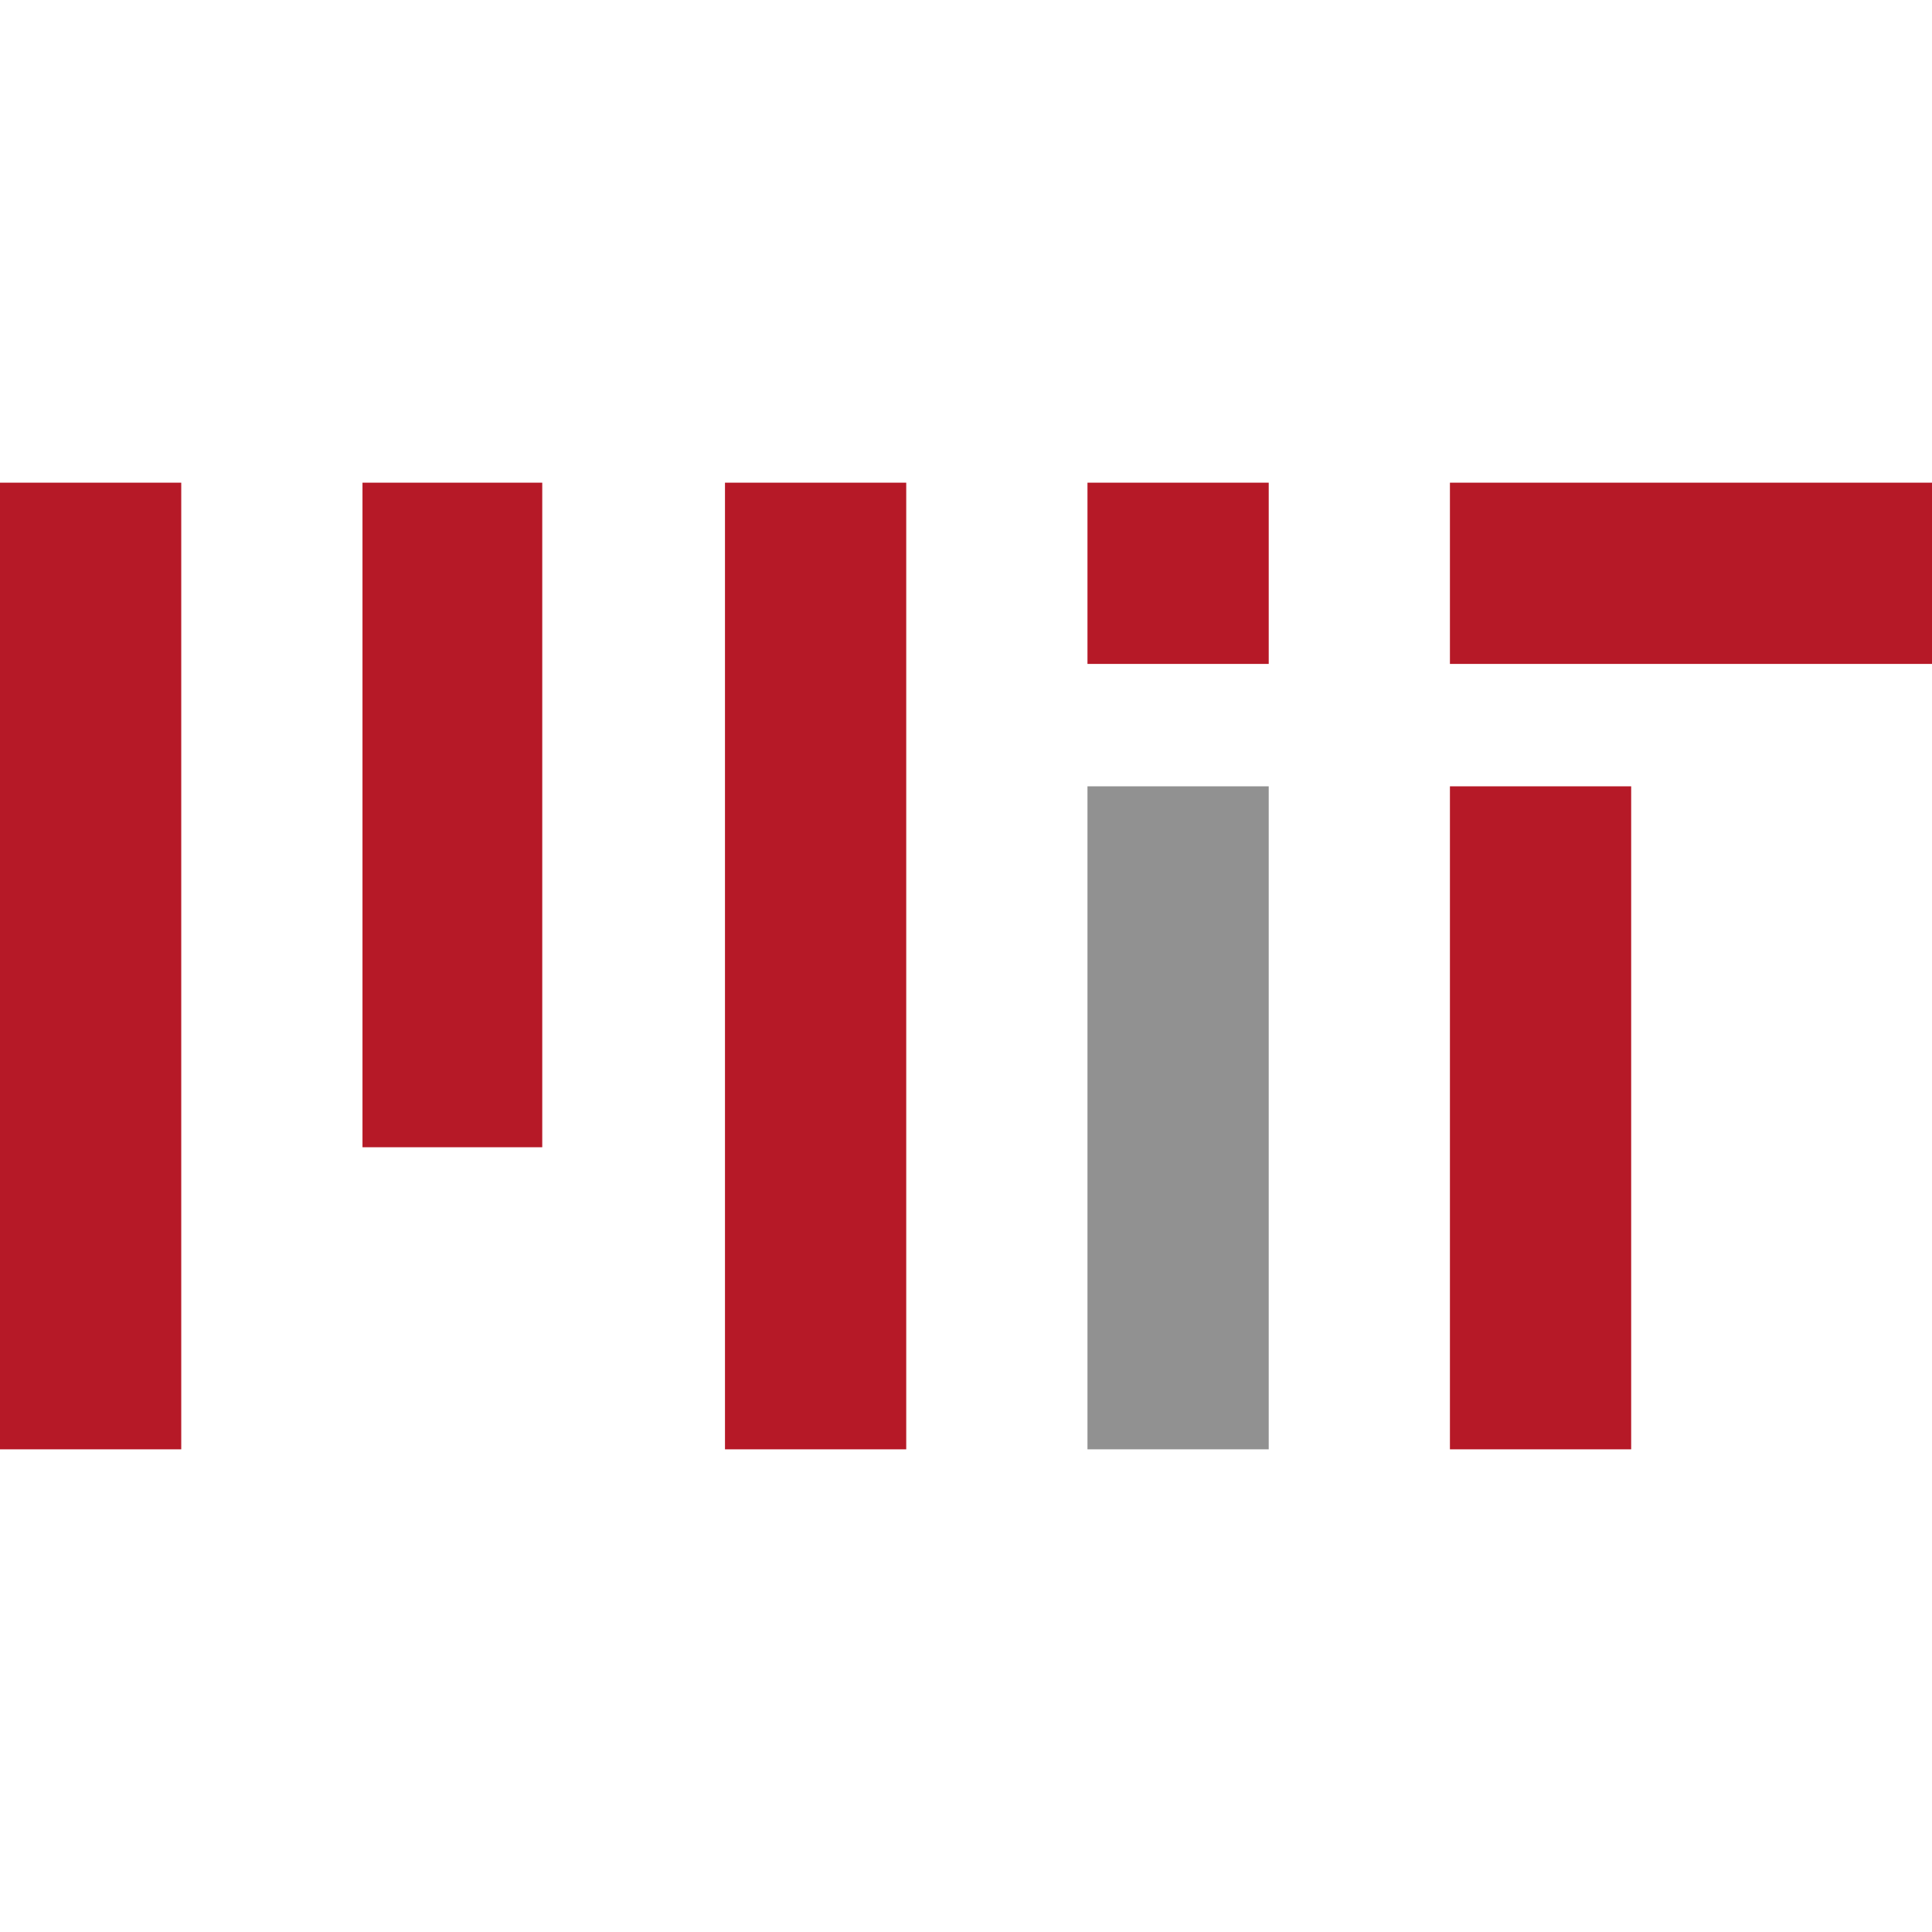
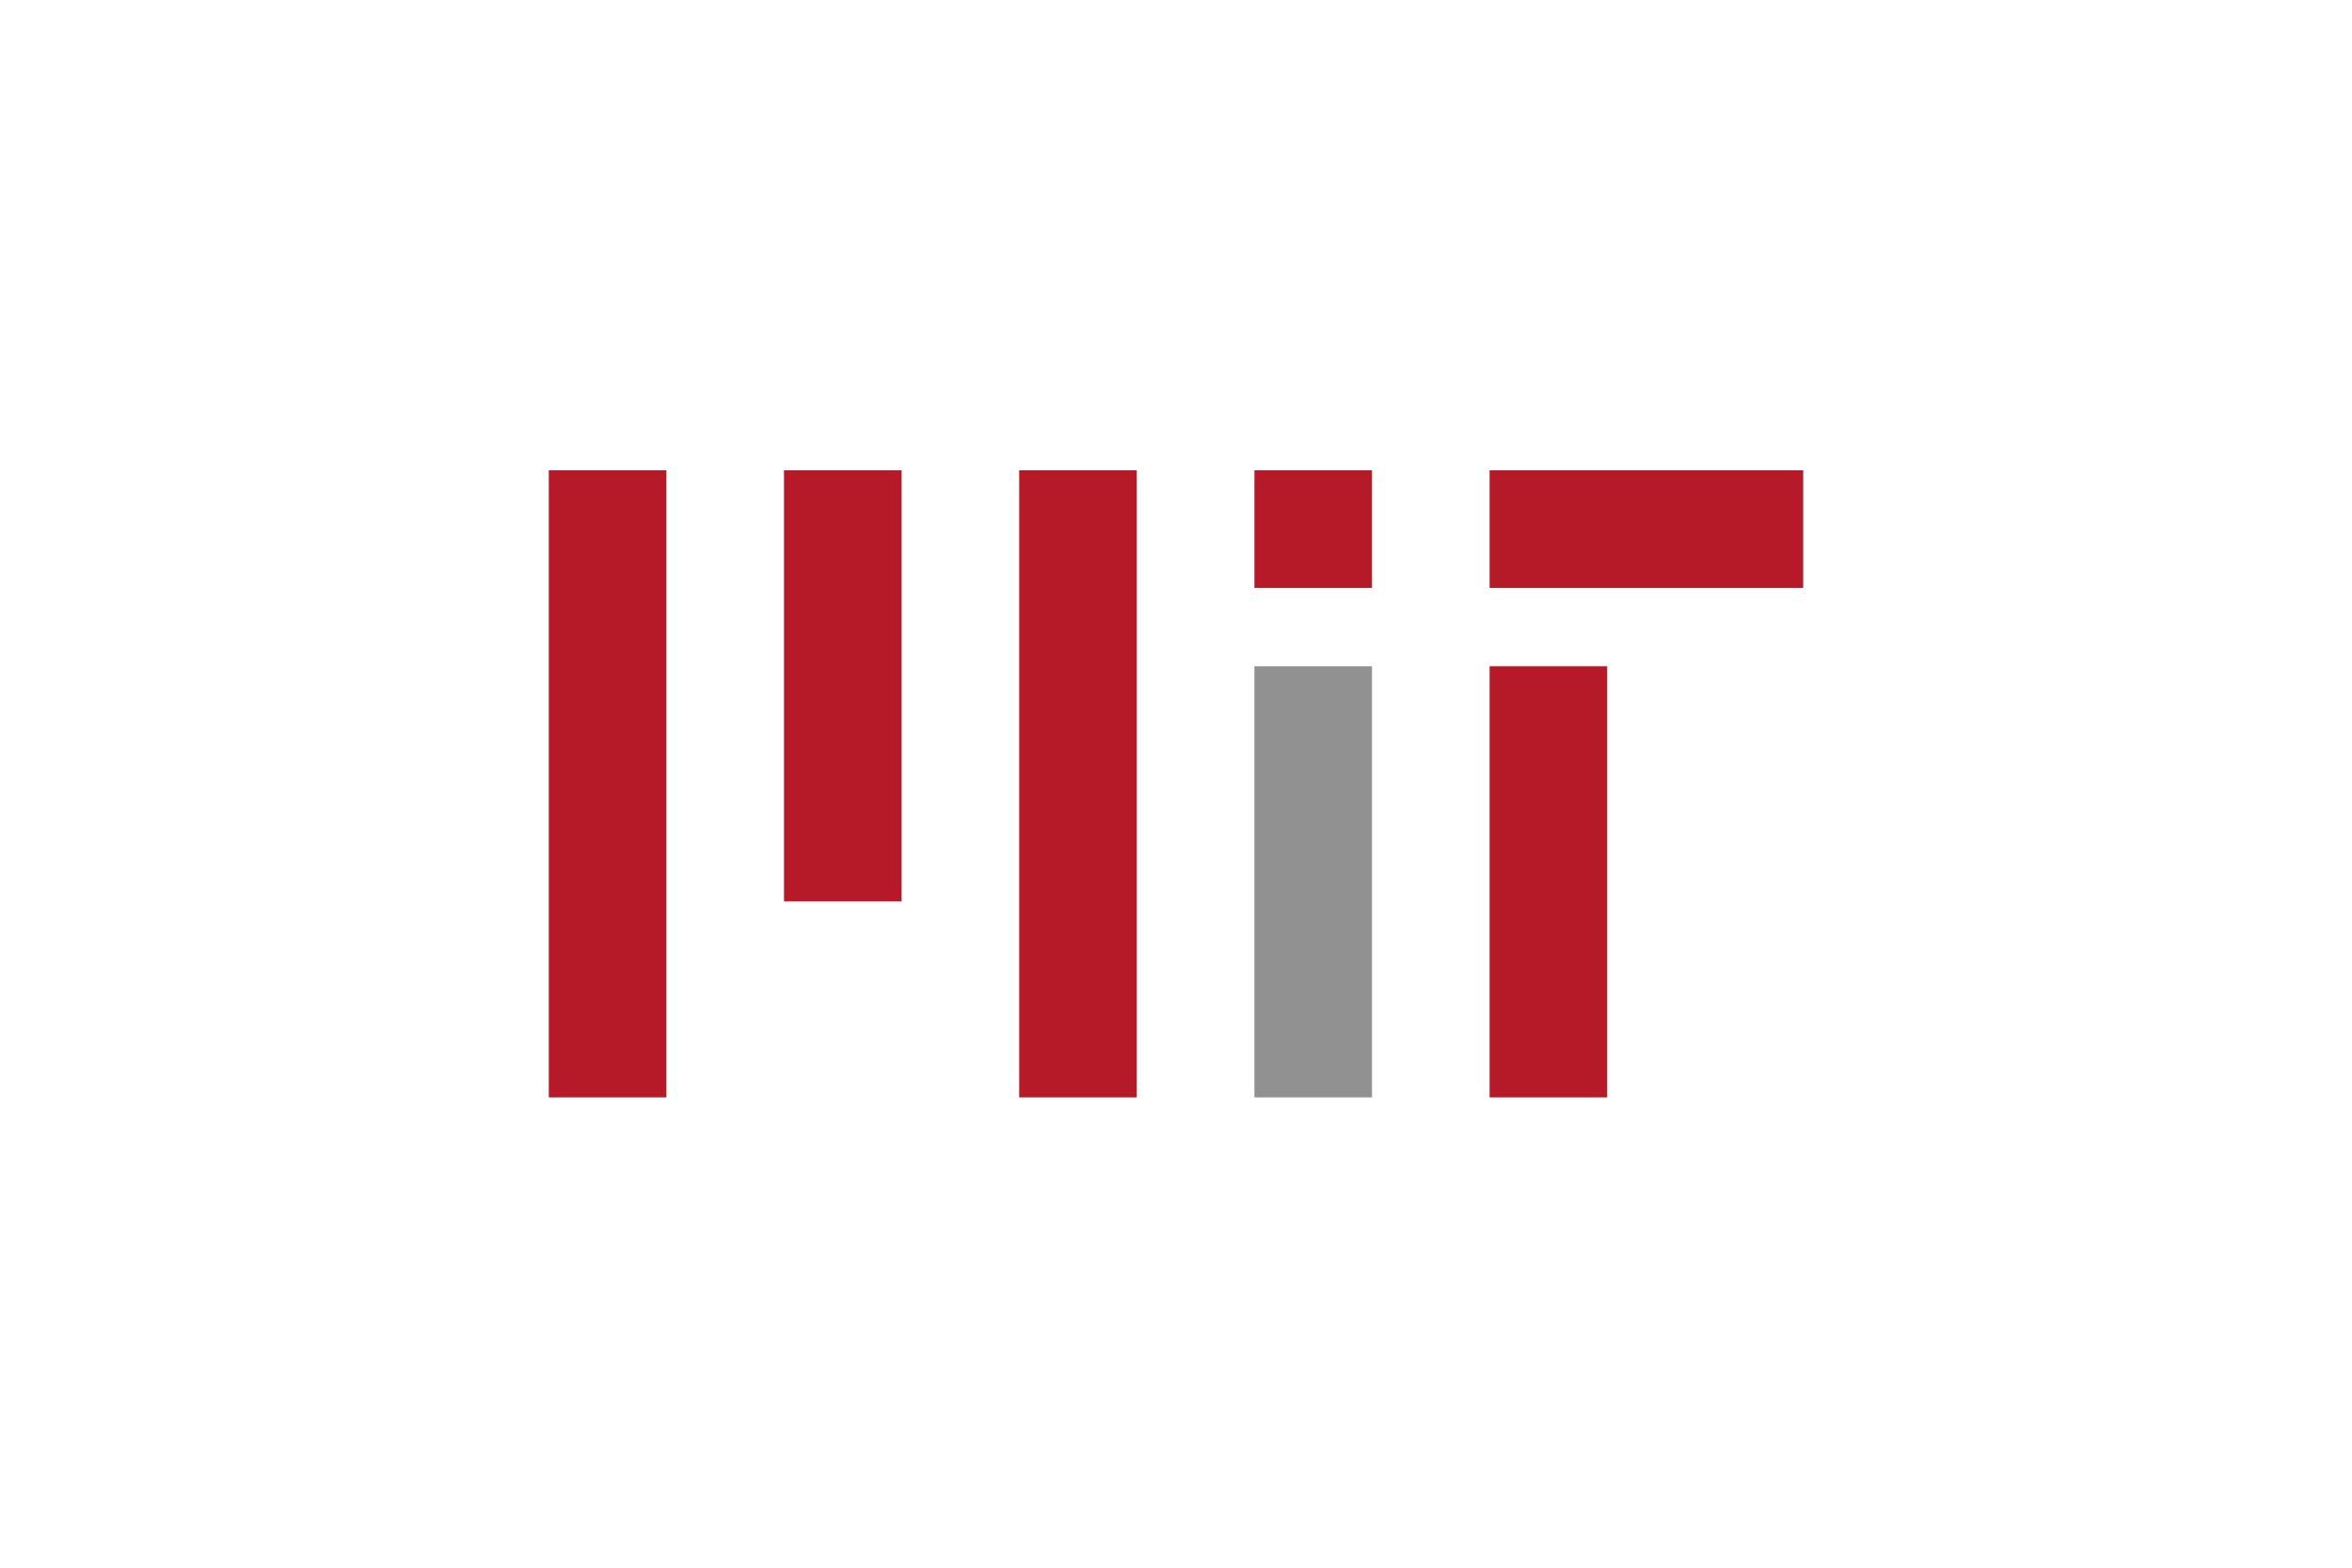
- <svg xmlns="http://www.w3.org/2000/svg" id="Layer_1" data-name="Layer 1" viewBox="0 0 48 48">
-   <defs>
-     <style>.cls-1{fill:#b61927;}.cls-2{fill:#919191;}</style>
-   </defs>
-   <path class="cls-1" d="M22.515,11.992V36.008H18.012V11.992Z" />
-   <path class="cls-1" d="M4.503,36.008H0V11.992H4.503Z" />
-   <path class="cls-1" d="M13.472,11.992V28.503H9.006V11.992Z" />
-   <path class="cls-1" d="M36.023,36.008V19.536h4.503V36.008Z" />
-   <path class="cls-2" d="M27.018,36.008V19.536h4.503V36.008Z" />
-   <path class="cls-1" d="M36.023,16.495V11.992H48v4.503Z" />
-   <path class="cls-1" d="M31.521,11.992v4.503H27.018V11.992Z" />
+ <svg xmlns="http://www.w3.org/2000/svg" version="1.1" id="Layer_1" x="0px" y="0px" viewBox="0 0 90 60" style="enable-background:new 0 0 90 60;" xml:space="preserve">
+   <style type="text/css">
+ 	.st0{fill:#B61927;}
+ 	.st1{fill:#919191;}
+ </style>
+   <path class="st0" d="M43.5,18v24H39V18H43.5z" />
+   <path class="st0" d="M25.5,42H21V18h4.5V42z" />
+   <path class="st0" d="M34.5,18v16.5H30V18H34.5z" />
+   <path class="st0" d="M57,42V25.5h4.5V42H57z" />
+   <path class="st1" d="M48,42V25.5h4.5V42H48z" />
+   <path class="st0" d="M57,22.5V18h12v4.5H57z" />
+   <path class="st0" d="M52.5,18v4.5H48V18H52.5z" />
</svg>
